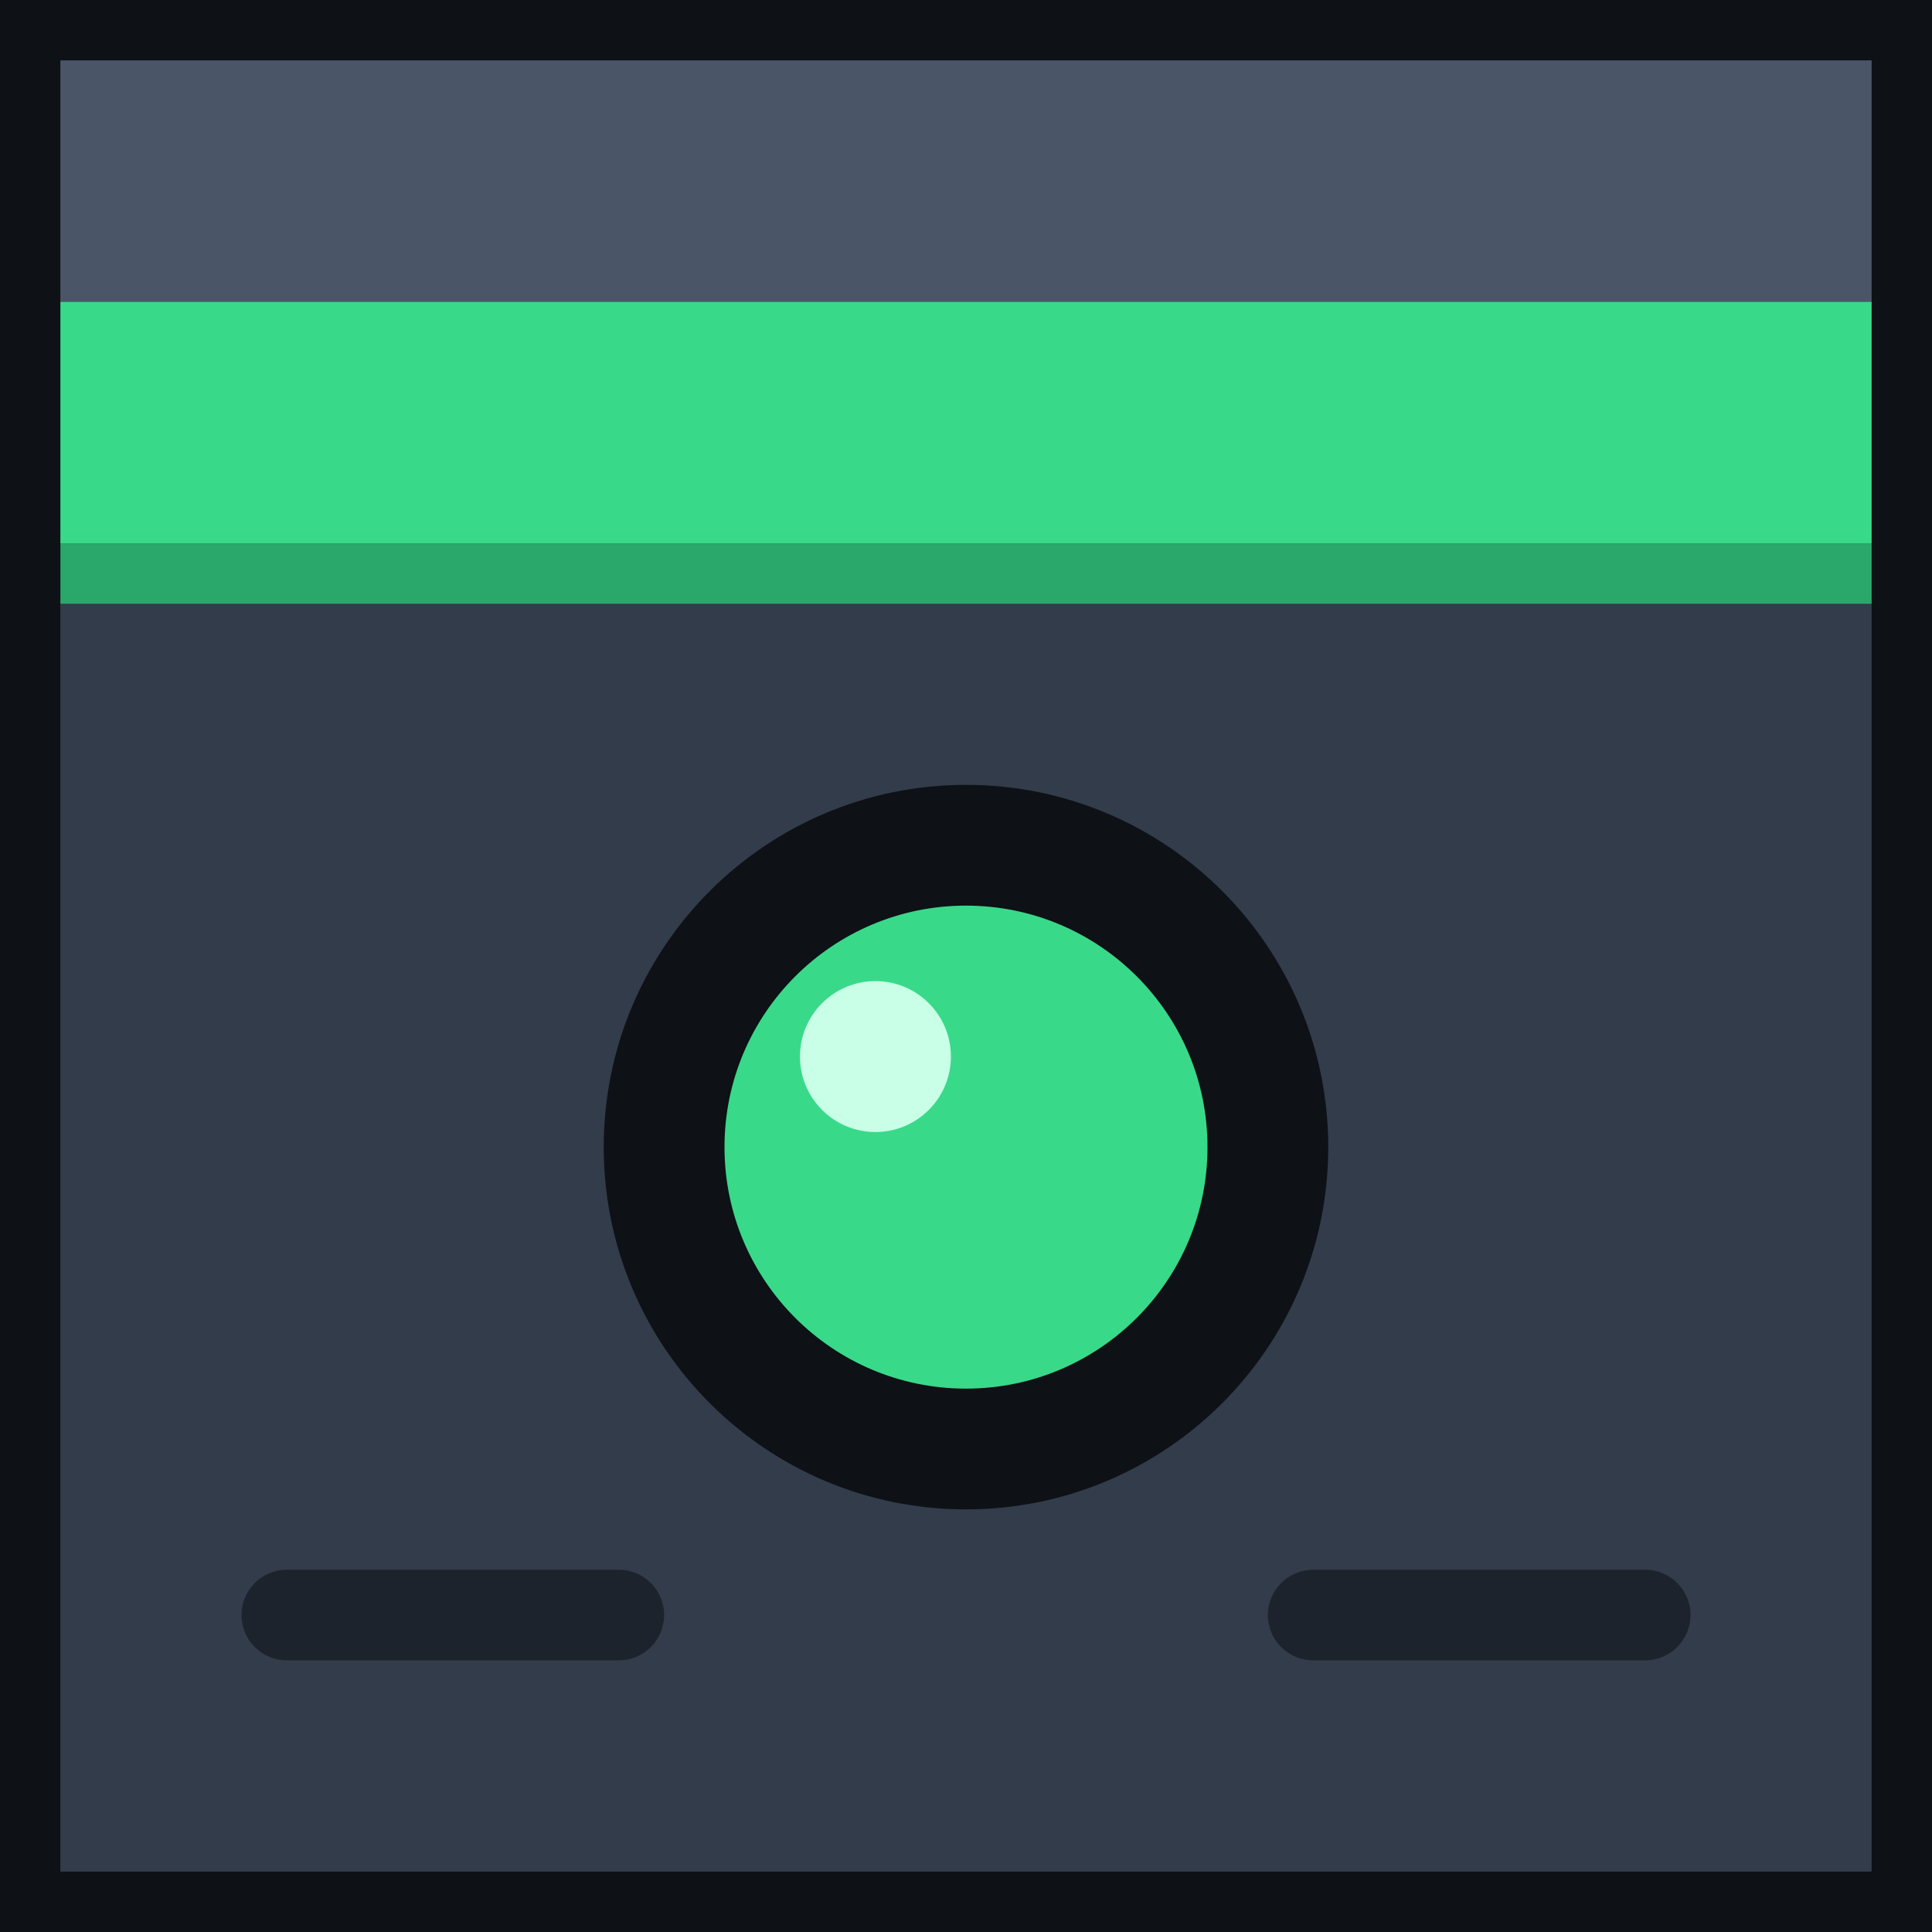
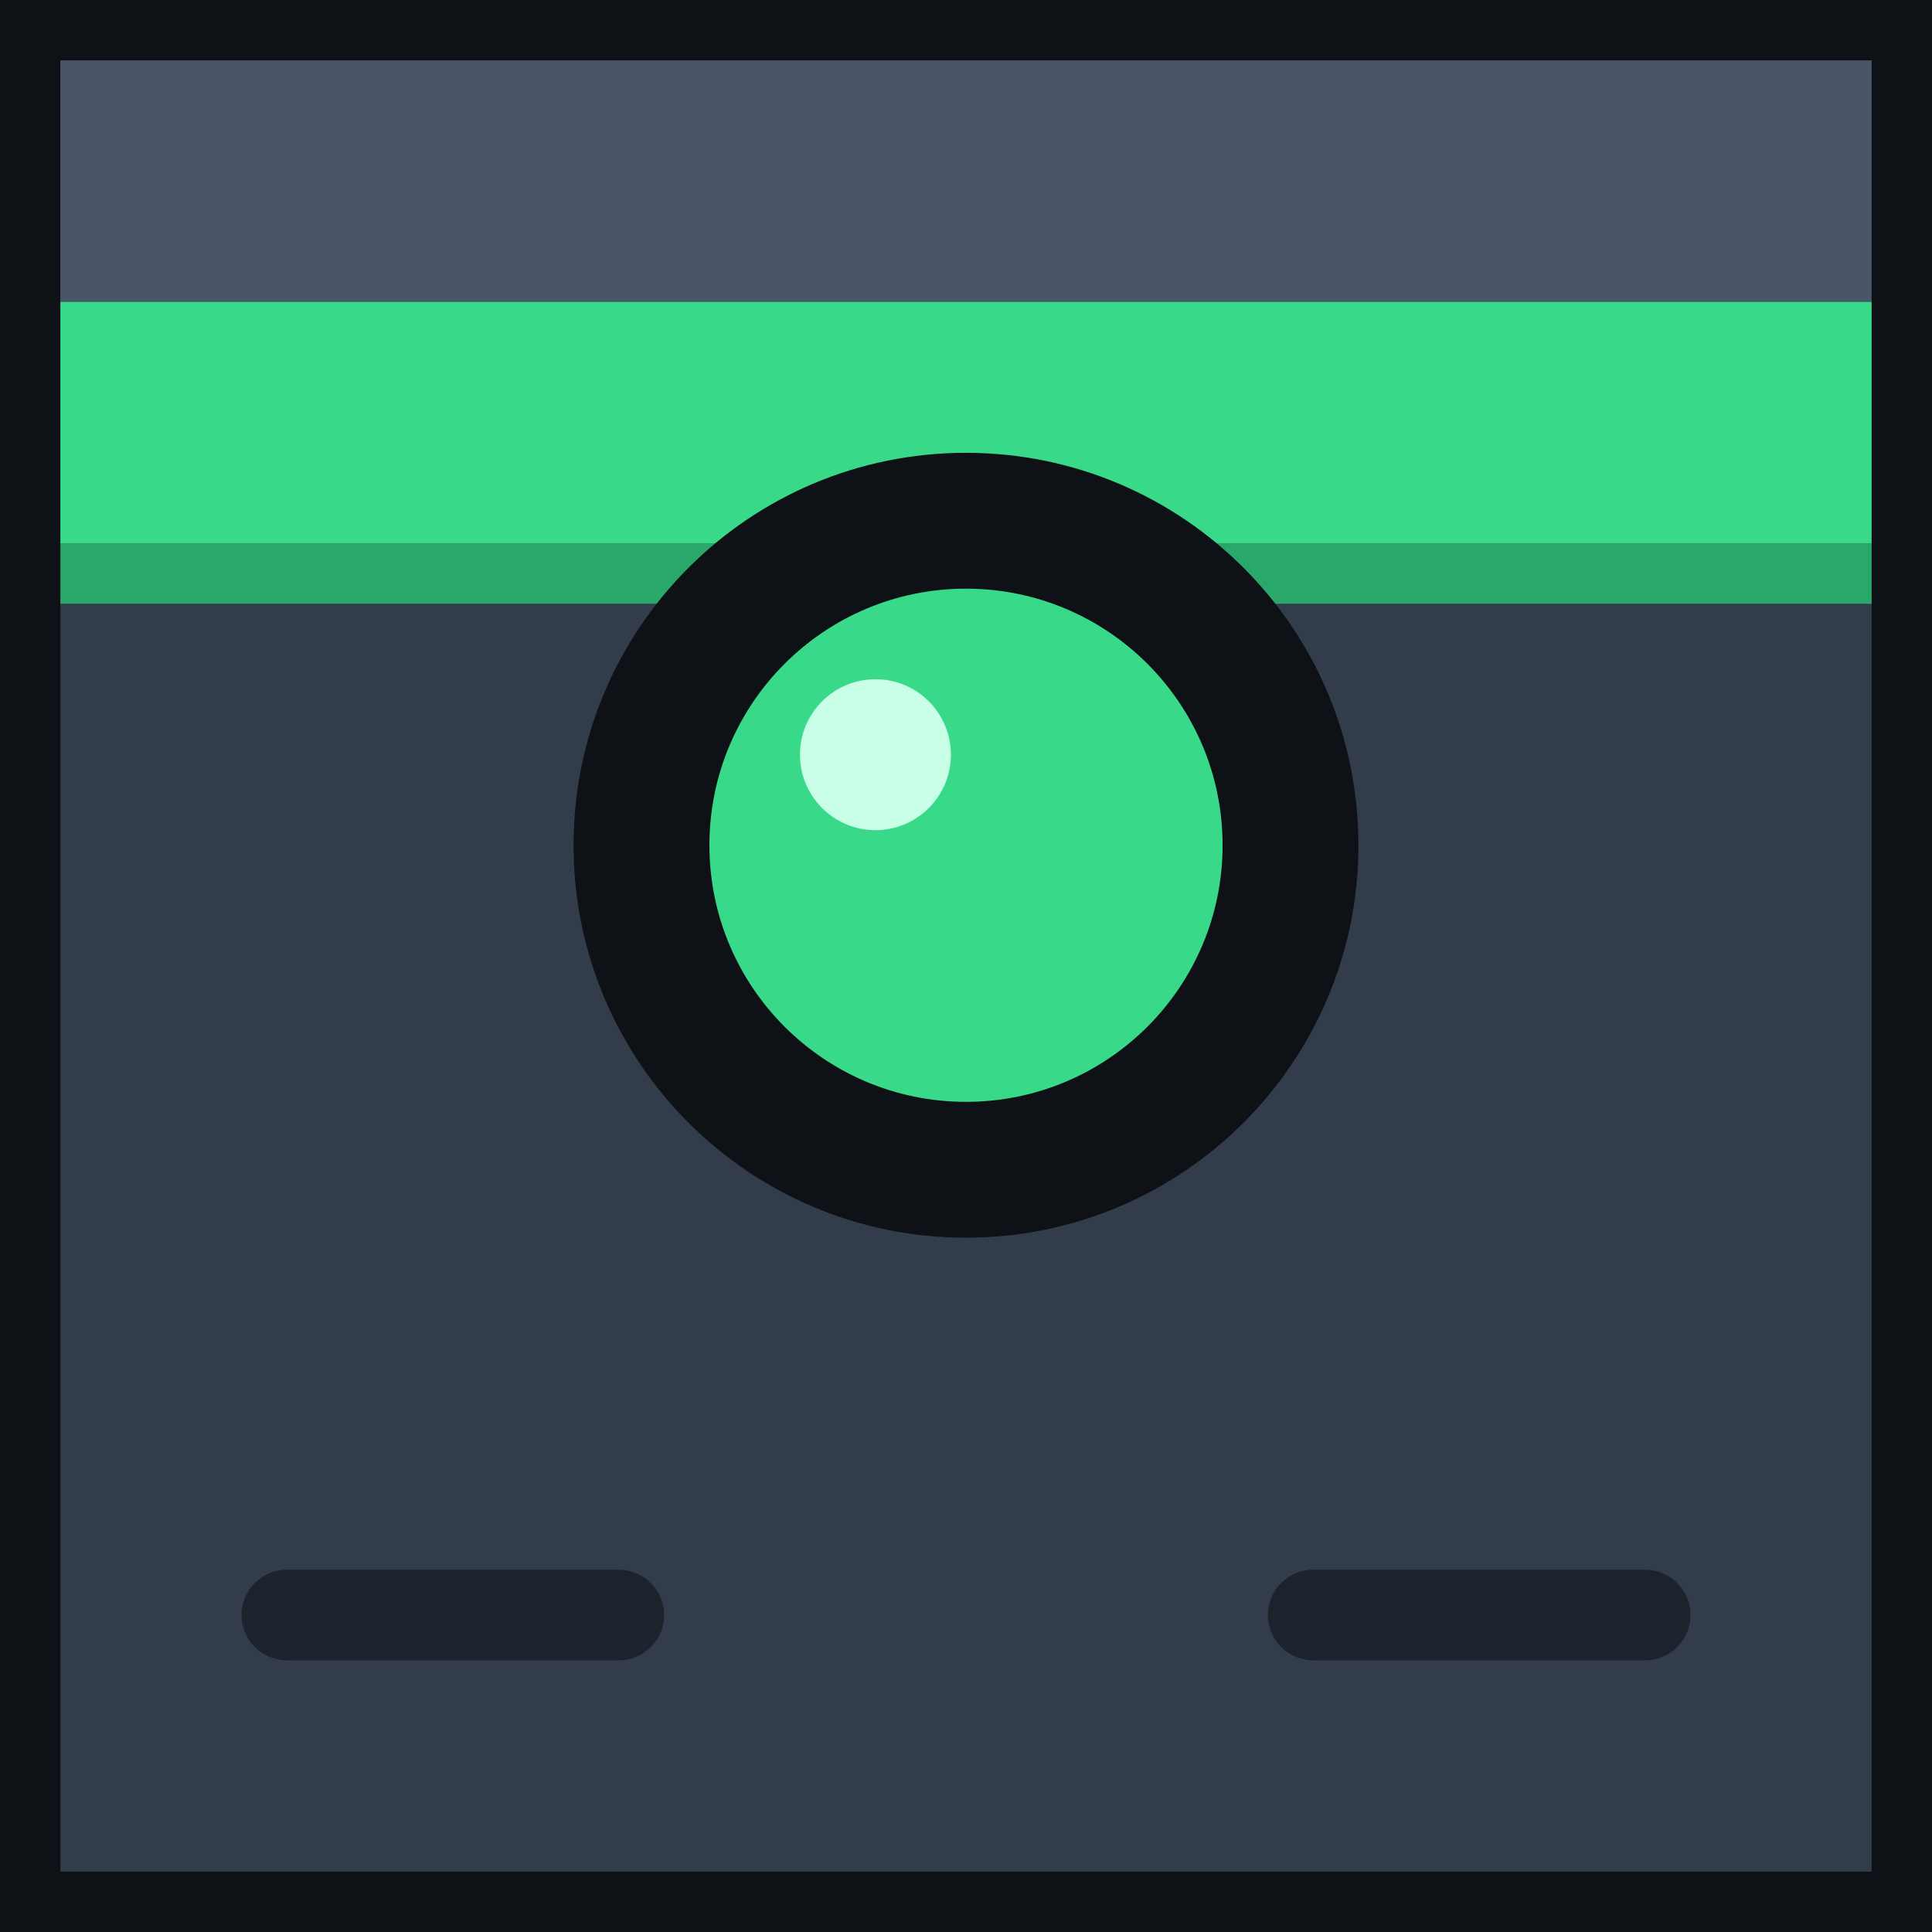
<svg xmlns="http://www.w3.org/2000/svg" viewBox="0 0 64 64" width="64" height="64">
  <rect width="64" height="64" fill="#333c4b" />
  <rect width="64" height="10" fill="#4a5668" />
  <rect y="10" width="64" height="8" fill="#39d98a" />
  <rect y="18" width="64" height="2" fill="#2aa86b" />
-   <circle cx="32" cy="38" r="12" fill="#0e1116" />
-   <circle cx="32" cy="38" r="8" fill="#39d98a" />
-   <circle cx="29" cy="35" r="2.5" fill="#c8ffe6" />
+   <circle cx="32" cy="28" r="13" fill="#0e1116" />
+   <circle cx="32" cy="28" r="8.5" fill="#39d98a" />
+   <circle cx="29" cy="25" r="2.5" fill="#c8ffe6" />
  <rect x="8" y="52" width="14" height="3" rx="1.5" fill="#1c232c" />
  <rect x="42" y="52" width="14" height="3" rx="1.5" fill="#1c232c" />
  <rect x="1" y="1" width="62" height="62" fill="none" stroke="#0e1116" stroke-width="2" />
</svg>
